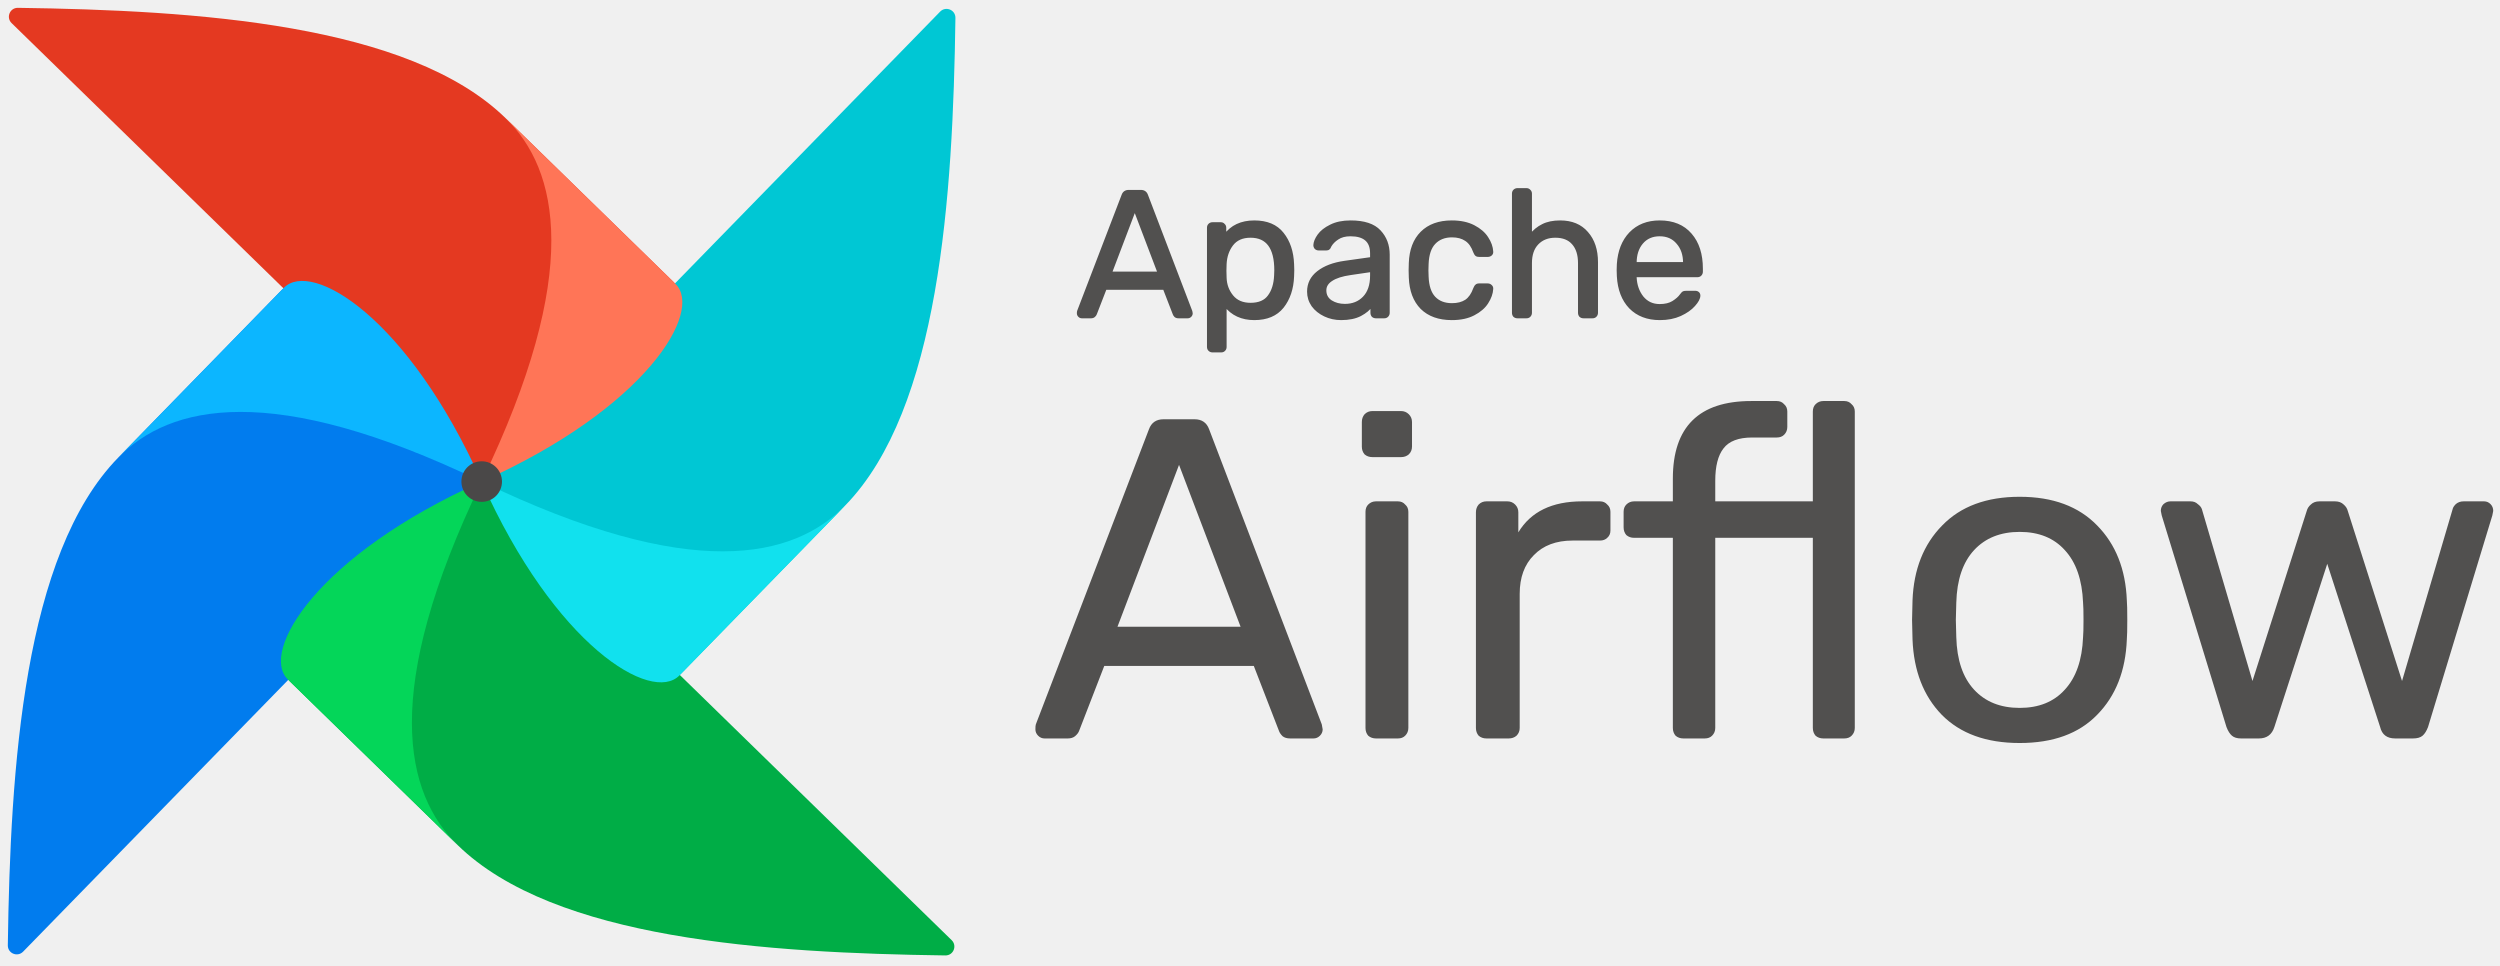
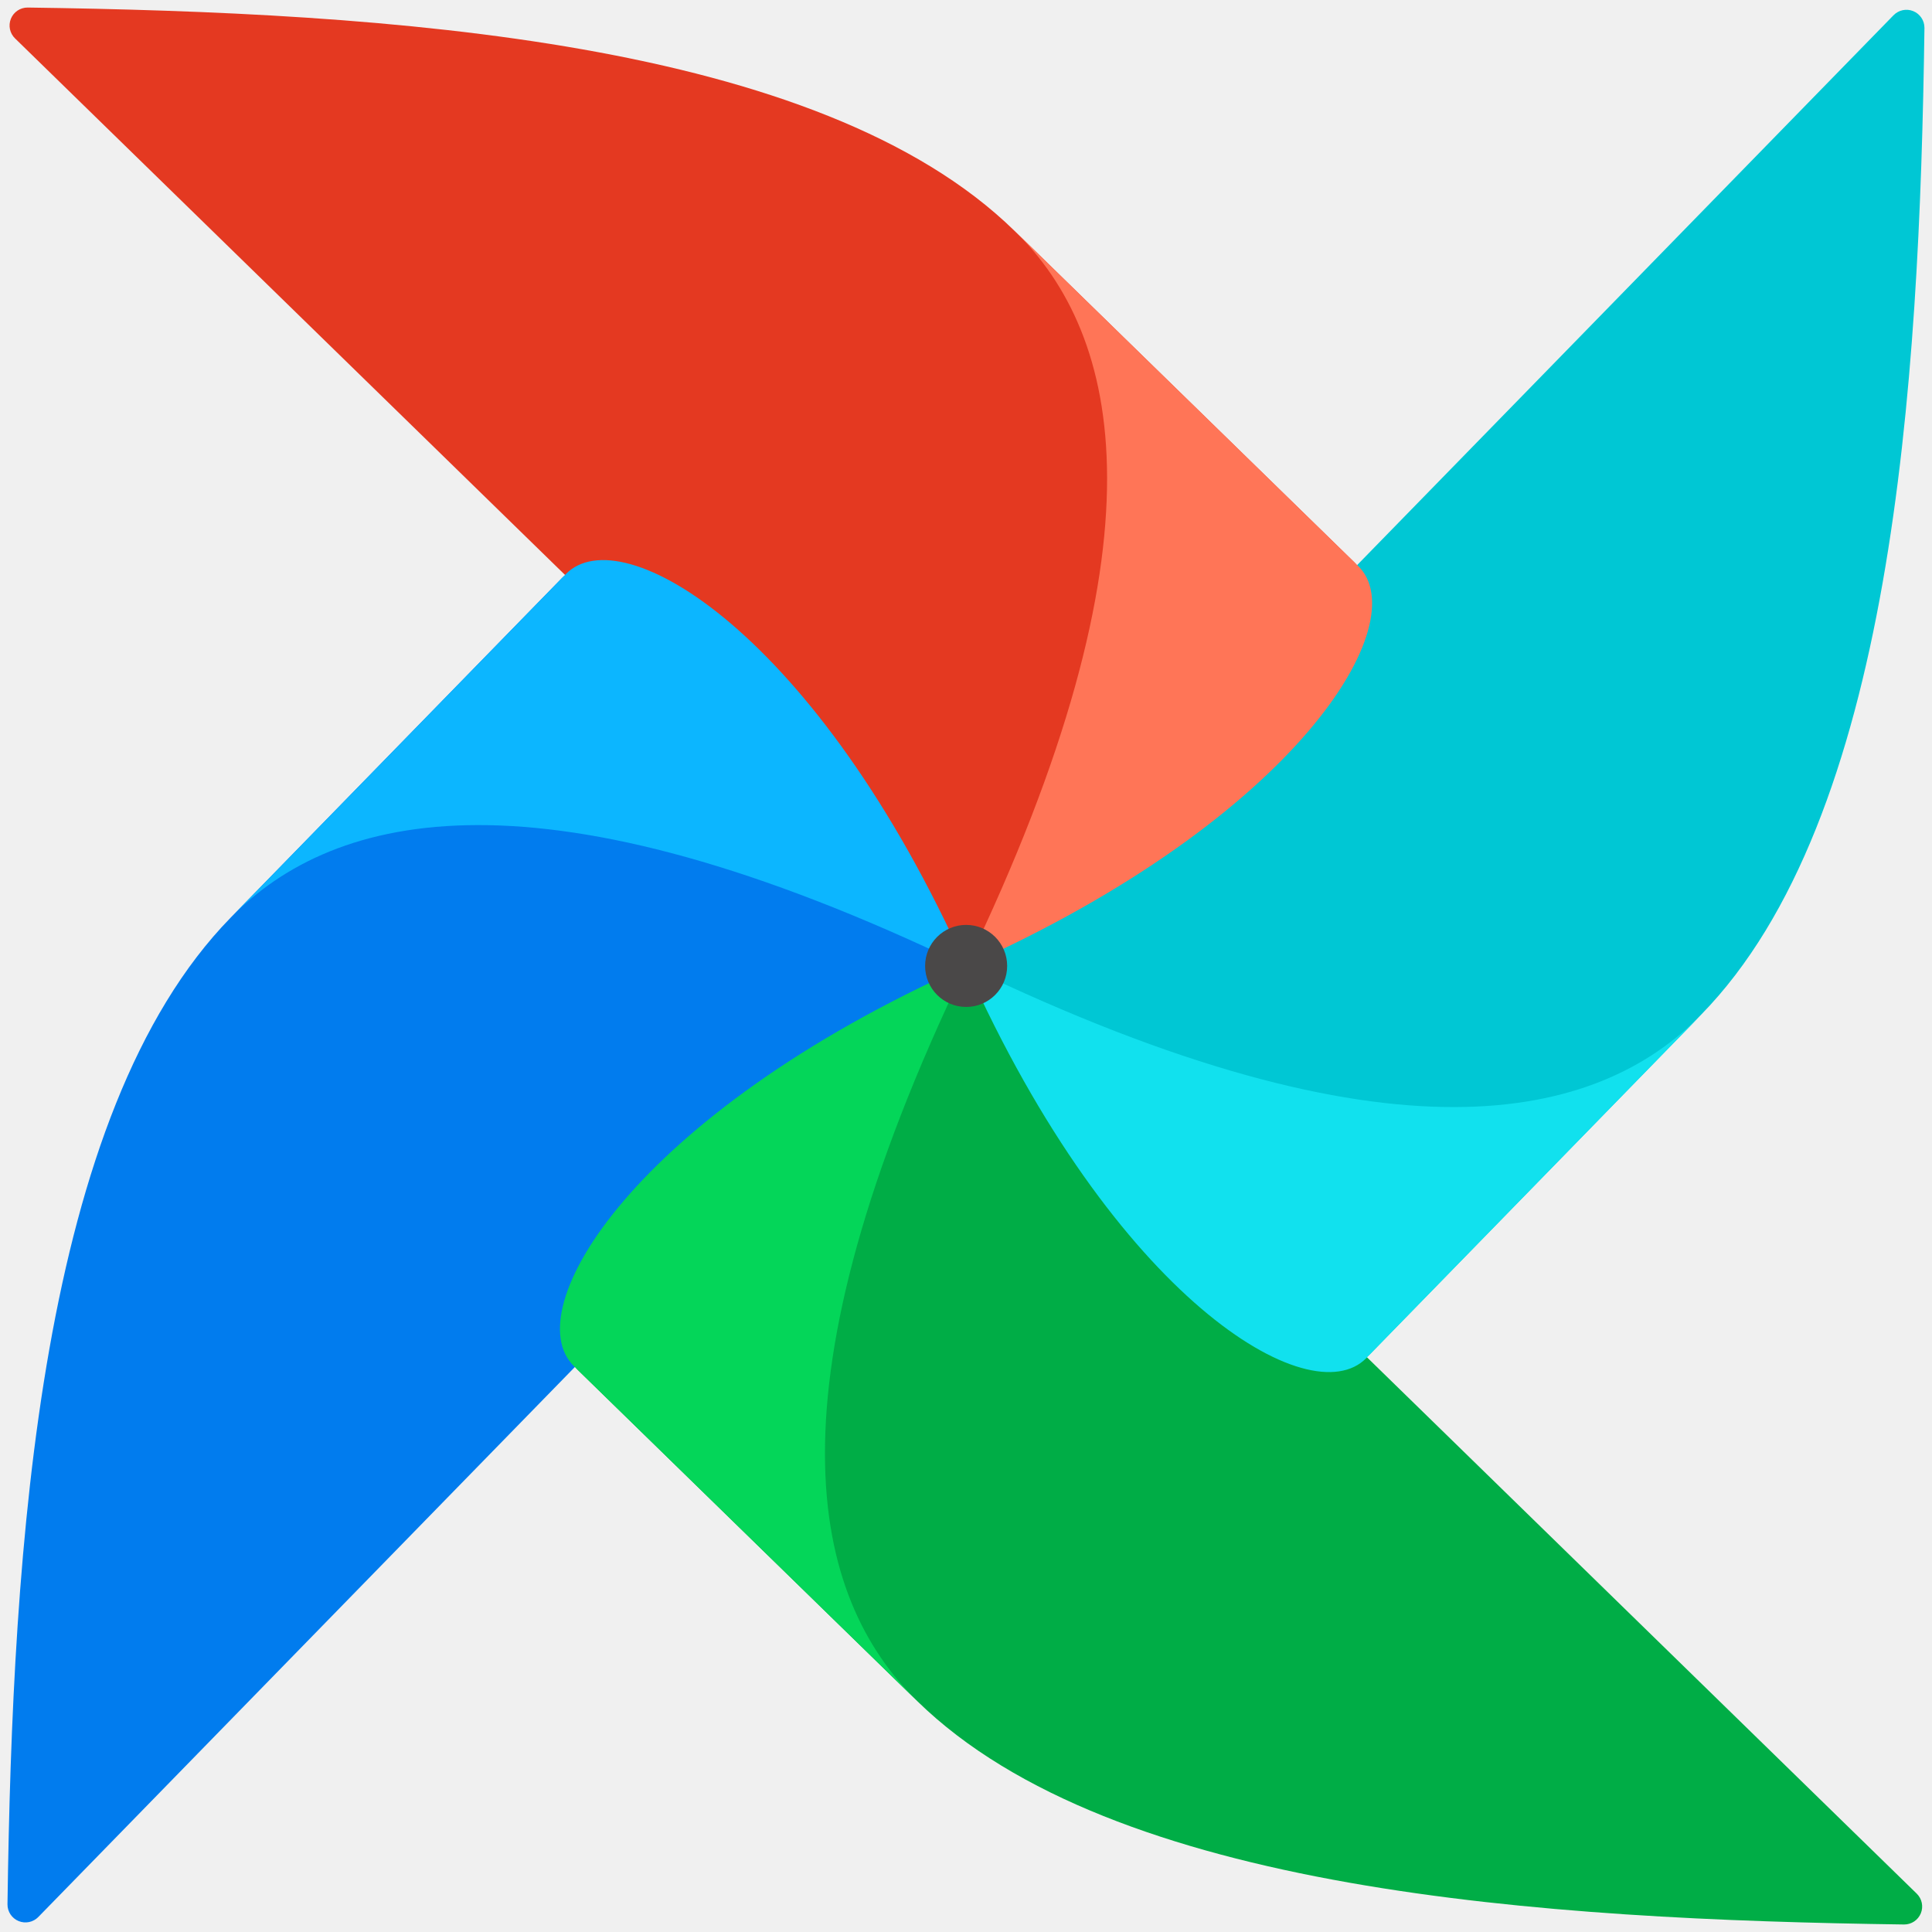
- <svg xmlns="http://www.w3.org/2000/svg" width="453" height="175" viewBox="0 0 453 175" fill="none">
-   <g clip-path="url(#clip0)">
-     <path d="M4.186 172.44L86.396 88.168C86.911 87.641 87.01 86.824 86.58 86.225C81.579 79.244 72.356 78.034 68.938 73.344C58.81 59.452 56.24 51.589 51.889 52.077C51.585 52.111 51.314 52.275 51.1 52.493L21.401 82.937C4.316 100.45 1.866 139.01 1.417 171.298C1.397 172.757 3.167 173.484 4.186 172.44Z" fill="#017CEE" />
-     <path d="M172.44 170.357L88.168 88.147C87.641 87.632 86.824 87.533 86.225 87.962C79.244 92.963 78.034 102.186 73.344 105.605C59.452 115.732 51.589 118.302 52.077 122.654C52.111 122.958 52.275 123.229 52.493 123.442L82.937 153.141C100.45 170.226 139.01 172.676 171.298 173.125C172.757 173.146 173.484 171.376 172.44 170.357Z" fill="#00AD46" />
-     <path fill-rule="evenodd" clip-rule="evenodd" d="M82.936 153.141C73.37 143.809 68.931 125.346 87.272 87.272C57.465 100.593 47.019 118.103 52.158 123.116L82.936 153.141Z" fill="#04D659" />
-     <path d="M170.355 2.105L88.145 86.376C87.63 86.904 87.531 87.72 87.961 88.32C92.962 95.3 102.185 96.51 105.603 101.2C115.731 115.092 118.301 122.955 122.652 122.468C122.956 122.434 123.227 122.27 123.441 122.051L153.139 91.608C170.225 74.094 172.675 35.535 173.124 3.246C173.144 1.787 171.374 1.06 170.355 2.105Z" fill="#00C7D4" />
-     <path fill-rule="evenodd" clip-rule="evenodd" d="M153.14 91.608C143.807 101.174 125.344 105.613 87.27 87.272C100.591 117.079 118.101 127.525 123.114 122.386L153.14 91.608Z" fill="#11E1EE" />
-     <path d="M2.103 4.187L86.374 86.397C86.902 86.912 87.719 87.011 88.318 86.582C95.299 81.581 96.509 72.358 101.198 68.939C115.091 58.812 122.954 56.242 122.466 51.89C122.432 51.586 122.268 51.315 122.05 51.102L91.606 21.403C74.093 4.318 35.533 1.868 3.245 1.419C1.786 1.398 1.059 3.168 2.103 4.187Z" fill="#E43921" />
-     <path fill-rule="evenodd" clip-rule="evenodd" d="M91.606 21.402C101.172 30.735 105.611 49.198 87.27 87.271C117.077 73.951 127.523 56.441 122.384 51.428L91.606 21.402Z" fill="#FF7557" />
-     <path fill-rule="evenodd" clip-rule="evenodd" d="M21.402 82.937C30.735 73.37 49.198 68.932 87.271 87.272C73.951 57.465 56.441 47.02 51.428 52.158L21.402 82.937Z" fill="#0CB6FF" />
-     <circle cx="87.284" cy="87.261" r="3.676" transform="rotate(-0.709386 87.2838 87.2606)" fill="#4A4848" />
-     <path d="M196.029 57.428C195.856 57.428 195.704 57.363 195.574 57.233C195.444 57.102 195.379 56.951 195.379 56.777C195.379 56.604 195.39 56.485 195.411 56.42L203.477 35.378C203.65 34.901 203.997 34.662 204.518 34.662H206.729C207.249 34.662 207.596 34.901 207.77 35.378L215.803 56.42L215.868 56.777C215.868 56.951 215.803 57.102 215.673 57.233C215.543 57.363 215.391 57.428 215.217 57.428H213.559C213.32 57.428 213.136 57.373 213.006 57.265C212.876 57.135 212.789 57.005 212.746 56.875L210.957 52.257H200.29L198.501 56.875C198.458 57.005 198.36 57.135 198.208 57.265C198.078 57.373 197.905 57.428 197.688 57.428H196.029ZM210.014 49.46L205.623 37.915L201.233 49.46H210.014ZM219.703 63.607C219.486 63.607 219.302 63.531 219.15 63.379C219.02 63.249 218.955 63.076 218.955 62.859V41.264C218.955 41.047 219.02 40.874 219.15 40.744C219.302 40.592 219.486 40.516 219.703 40.516H221.199C221.416 40.516 221.589 40.592 221.719 40.744C221.871 40.874 221.947 41.047 221.947 41.264V42.695C223.161 41.026 224.939 40.191 227.28 40.191C229.557 40.191 231.259 40.907 232.386 42.338C233.535 43.769 234.153 45.611 234.24 47.866C234.262 48.105 234.273 48.473 234.273 48.972C234.273 49.471 234.262 49.839 234.24 50.078C234.153 52.311 233.535 54.154 232.386 55.606C231.237 57.038 229.535 57.753 227.28 57.753C225.026 57.753 223.269 56.94 222.012 55.314V62.859C222.012 63.076 221.947 63.249 221.817 63.379C221.687 63.531 221.513 63.607 221.296 63.607H219.703ZM226.597 55.119C228.137 55.119 229.253 54.642 229.947 53.688C230.663 52.734 231.053 51.476 231.118 49.915C231.14 49.698 231.151 49.384 231.151 48.972C231.151 44.874 229.633 42.825 226.597 42.825C225.101 42.825 223.974 43.324 223.215 44.321C222.478 45.297 222.077 46.468 222.012 47.834L221.979 49.07L222.012 50.338C222.055 51.617 222.467 52.734 223.248 53.688C224.028 54.642 225.145 55.119 226.597 55.119ZM243.011 57.753C241.949 57.753 240.963 57.536 240.052 57.102C239.141 56.669 238.415 56.084 237.873 55.346C237.353 54.587 237.092 53.753 237.092 52.842C237.092 51.411 237.678 50.24 238.849 49.33C240.041 48.398 241.645 47.79 243.662 47.508L248.508 46.826V45.882C248.508 43.671 247.239 42.565 244.703 42.565C243.749 42.565 242.968 42.771 242.361 43.183C241.754 43.573 241.299 44.039 240.995 44.582C240.93 44.777 240.843 44.918 240.735 45.004C240.648 45.091 240.518 45.134 240.345 45.134H238.946C238.751 45.134 238.578 45.069 238.426 44.939C238.296 44.788 238.231 44.614 238.231 44.419C238.252 43.899 238.491 43.313 238.946 42.663C239.423 41.991 240.149 41.416 241.125 40.939C242.101 40.44 243.304 40.191 244.735 40.191C247.163 40.191 248.909 40.766 249.971 41.915C251.033 43.042 251.565 44.452 251.565 46.143V56.68C251.565 56.897 251.489 57.081 251.337 57.233C251.207 57.363 251.033 57.428 250.817 57.428H249.321C249.104 57.428 248.92 57.363 248.768 57.233C248.638 57.081 248.573 56.897 248.573 56.68V55.281C248.096 55.975 247.402 56.56 246.491 57.038C245.581 57.514 244.421 57.753 243.011 57.753ZM243.694 55.314C245.104 55.314 246.253 54.858 247.142 53.948C248.052 53.016 248.508 51.682 248.508 49.948V49.037L244.735 49.59C243.196 49.807 242.036 50.175 241.255 50.696C240.475 51.194 240.084 51.834 240.084 52.614C240.084 53.482 240.442 54.154 241.158 54.631C241.873 55.086 242.719 55.314 243.694 55.314ZM263.07 57.753C260.75 57.753 258.928 57.102 257.606 55.802C256.305 54.479 255.611 52.636 255.524 50.273L255.492 48.972L255.524 47.671C255.611 45.308 256.305 43.476 257.606 42.175C258.928 40.852 260.75 40.191 263.07 40.191C264.631 40.191 265.953 40.473 267.037 41.037C268.121 41.6 268.924 42.294 269.444 43.118C269.986 43.942 270.279 44.766 270.322 45.59C270.344 45.807 270.279 45.98 270.127 46.11C269.975 46.24 269.791 46.305 269.574 46.305H268.013C267.796 46.305 267.633 46.262 267.525 46.175C267.417 46.088 267.308 45.915 267.2 45.655C266.831 44.614 266.311 43.877 265.639 43.443C264.967 42.988 264.121 42.76 263.102 42.76C261.758 42.76 260.685 43.183 259.882 44.029C259.102 44.853 258.679 46.121 258.614 47.834L258.582 49.005L258.614 50.11C258.679 51.845 259.102 53.124 259.882 53.948C260.663 54.772 261.736 55.184 263.102 55.184C264.121 55.184 264.967 54.967 265.639 54.533C266.311 54.078 266.831 53.33 267.2 52.289C267.308 52.029 267.417 51.856 267.525 51.769C267.633 51.66 267.796 51.606 268.013 51.606H269.574C269.791 51.606 269.975 51.682 270.127 51.834C270.279 51.964 270.344 52.138 270.322 52.354C270.279 53.157 269.986 53.98 269.444 54.826C268.924 55.65 268.121 56.344 267.037 56.907C265.975 57.471 264.652 57.753 263.07 57.753ZM274.965 57.428C274.748 57.428 274.564 57.363 274.412 57.233C274.282 57.081 274.217 56.897 274.217 56.68V35.085C274.217 34.868 274.282 34.695 274.412 34.565C274.564 34.413 274.748 34.337 274.965 34.337H276.591C276.808 34.337 276.981 34.413 277.111 34.565C277.263 34.695 277.339 34.868 277.339 35.085V42.663C277.968 41.861 278.705 41.254 279.55 40.842C280.396 40.408 281.447 40.191 282.705 40.191C284.786 40.191 286.402 40.863 287.551 42.208C288.722 43.53 289.307 45.297 289.307 47.508V56.68C289.307 56.897 289.231 57.081 289.079 57.233C288.949 57.363 288.776 57.428 288.559 57.428H286.933C286.716 57.428 286.532 57.363 286.38 57.233C286.25 57.081 286.185 56.897 286.185 56.68V47.671C286.185 46.132 285.805 44.939 285.047 44.094C284.309 43.248 283.236 42.825 281.827 42.825C280.461 42.825 279.366 43.259 278.542 44.126C277.74 44.972 277.339 46.154 277.339 47.671V56.68C277.339 56.897 277.263 57.081 277.111 57.233C276.981 57.363 276.808 57.428 276.591 57.428H274.965ZM300.767 57.753C298.534 57.753 296.745 57.07 295.401 55.704C294.078 54.316 293.352 52.43 293.222 50.045L293.189 48.94L293.222 47.866C293.373 45.525 294.111 43.66 295.433 42.273C296.777 40.885 298.544 40.191 300.734 40.191C303.141 40.191 305.006 40.961 306.328 42.5C307.651 44.018 308.312 46.078 308.312 48.679V49.232C308.312 49.449 308.236 49.633 308.084 49.785C307.954 49.915 307.781 49.98 307.564 49.98H296.311V50.273C296.376 51.682 296.799 52.886 297.58 53.883C298.382 54.858 299.433 55.346 300.734 55.346C301.732 55.346 302.545 55.151 303.173 54.761C303.824 54.349 304.301 53.926 304.604 53.493C304.8 53.232 304.94 53.081 305.027 53.037C305.136 52.972 305.32 52.94 305.58 52.94H307.174C307.369 52.94 307.531 52.994 307.661 53.102C307.792 53.211 307.857 53.362 307.857 53.558C307.857 54.035 307.553 54.609 306.946 55.281C306.361 55.953 305.526 56.539 304.442 57.038C303.379 57.514 302.154 57.753 300.767 57.753ZM305.222 47.736V47.639C305.222 46.143 304.81 44.928 303.986 43.996C303.184 43.042 302.1 42.565 300.734 42.565C299.368 42.565 298.284 43.042 297.482 43.996C296.702 44.928 296.311 46.143 296.311 47.639V47.736H305.222Z" fill="#51504F" />
-     <path d="M195.574 57.233L195.397 57.409H195.397L195.574 57.233ZM195.411 56.42L195.178 56.33L195.174 56.34L195.411 56.42ZM203.477 35.378L203.71 35.467L203.712 35.463L203.477 35.378ZM207.77 35.378L207.535 35.463L207.536 35.467L207.77 35.378ZM215.803 56.42L216.049 56.375C216.046 56.36 216.042 56.345 216.036 56.33L215.803 56.42ZM215.868 56.777H216.118C216.118 56.762 216.116 56.747 216.114 56.733L215.868 56.777ZM215.673 57.233L215.849 57.409L215.673 57.233ZM213.006 57.265L212.829 57.442C212.834 57.447 212.84 57.452 212.846 57.457L213.006 57.265ZM212.746 56.875L212.983 56.796L212.979 56.785L212.746 56.875ZM210.957 52.257L211.19 52.166C211.153 52.07 211.06 52.007 210.957 52.007V52.257ZM200.29 52.257V52.007C200.187 52.007 200.094 52.07 200.057 52.166L200.29 52.257ZM198.501 56.875L198.268 56.785L198.264 56.796L198.501 56.875ZM198.208 57.265L198.368 57.457L198.371 57.455L198.208 57.265ZM210.014 49.46V49.71C210.096 49.71 210.173 49.669 210.22 49.602C210.266 49.534 210.277 49.448 210.248 49.371L210.014 49.46ZM205.623 37.915L205.857 37.826C205.82 37.729 205.727 37.665 205.623 37.665C205.52 37.665 205.427 37.729 205.39 37.826L205.623 37.915ZM201.233 49.46L200.999 49.371C200.97 49.448 200.98 49.534 201.027 49.602C201.074 49.669 201.151 49.71 201.233 49.71V49.46ZM196.029 57.178C195.927 57.178 195.837 57.142 195.751 57.056L195.397 57.409C195.571 57.583 195.785 57.678 196.029 57.678V57.178ZM195.751 57.056C195.665 56.969 195.629 56.88 195.629 56.777H195.129C195.129 57.021 195.223 57.236 195.397 57.409L195.751 57.056ZM195.629 56.777C195.629 56.602 195.641 56.521 195.649 56.499L195.174 56.34C195.138 56.449 195.129 56.606 195.129 56.777H195.629ZM195.645 56.509L203.71 35.467L203.243 35.288L195.178 56.33L195.645 56.509ZM203.712 35.463C203.785 35.264 203.886 35.131 204.009 35.047C204.132 34.963 204.296 34.912 204.518 34.912V34.412C204.219 34.412 203.95 34.481 203.726 34.635C203.501 34.79 203.343 35.015 203.242 35.292L203.712 35.463ZM204.518 34.912H206.729V34.412H204.518V34.912ZM206.729 34.912C206.951 34.912 207.115 34.963 207.238 35.047C207.36 35.131 207.462 35.264 207.535 35.463L208.005 35.292C207.904 35.015 207.746 34.79 207.521 34.635C207.297 34.481 207.028 34.412 206.729 34.412V34.912ZM207.536 35.467L215.569 56.509L216.036 56.33L208.003 35.289L207.536 35.467ZM215.557 56.464L215.622 56.822L216.114 56.733L216.049 56.375L215.557 56.464ZM215.618 56.777C215.618 56.88 215.582 56.969 215.496 57.056L215.849 57.409C216.023 57.236 216.118 57.021 216.118 56.777H215.618ZM215.496 57.056C215.41 57.142 215.32 57.178 215.217 57.178V57.678C215.461 57.678 215.676 57.583 215.849 57.409L215.496 57.056ZM215.217 57.178H213.559V57.678H215.217V57.178ZM213.559 57.178C213.355 57.178 213.236 57.131 213.166 57.073L212.846 57.457C213.036 57.616 213.285 57.678 213.559 57.678V57.178ZM213.183 57.088C213.071 56.977 213.01 56.879 212.983 56.796L212.509 56.954C212.568 57.131 212.68 57.293 212.829 57.442L213.183 57.088ZM212.979 56.785L211.19 52.166L210.724 52.347L212.513 56.965L212.979 56.785ZM210.957 52.007H200.29V52.507H210.957V52.007ZM200.057 52.166L198.268 56.785L198.734 56.965L200.523 52.347L200.057 52.166ZM198.264 56.796C198.24 56.868 198.178 56.962 198.046 57.075L198.371 57.455C198.542 57.308 198.675 57.142 198.738 56.954L198.264 56.796ZM198.048 57.073C197.975 57.135 197.863 57.178 197.688 57.178V57.678C197.947 57.678 198.182 57.612 198.368 57.457L198.048 57.073ZM197.688 57.178H196.029V57.678H197.688V57.178ZM210.248 49.371L205.857 37.826L205.39 38.003L209.78 49.549L210.248 49.371ZM205.39 37.826L200.999 49.371L201.467 49.549L205.857 38.003L205.39 37.826ZM201.233 49.71H210.014V49.21H201.233V49.71ZM219.15 63.379L218.973 63.556L219.15 63.379ZM219.15 40.744L219.327 40.921L219.15 40.744ZM221.719 40.744L221.529 40.907C221.538 40.916 221.547 40.925 221.556 40.934L221.719 40.744ZM221.947 42.695H221.697C221.697 42.804 221.767 42.9 221.87 42.933C221.973 42.967 222.085 42.93 222.149 42.842L221.947 42.695ZM232.386 42.338L232.19 42.492L232.191 42.494L232.386 42.338ZM234.24 47.866L233.99 47.876L233.991 47.889L234.24 47.866ZM234.24 50.078L233.991 50.055L233.99 50.068L234.24 50.078ZM232.386 55.606L232.581 55.763L232.582 55.762L232.386 55.606ZM222.012 55.314L222.21 55.161C222.144 55.076 222.032 55.043 221.931 55.077C221.83 55.112 221.762 55.207 221.762 55.314H222.012ZM221.817 63.379L221.64 63.203C221.635 63.207 221.631 63.212 221.627 63.217L221.817 63.379ZM229.947 53.688L229.747 53.538L229.745 53.541L229.947 53.688ZM231.118 49.915L230.869 49.89C230.869 49.895 230.868 49.9 230.868 49.905L231.118 49.915ZM223.215 44.321L223.016 44.17L223.016 44.171L223.215 44.321ZM222.012 47.834L221.762 47.822L221.762 47.827L222.012 47.834ZM221.979 49.07L221.729 49.063L221.729 49.076L221.979 49.07ZM222.012 50.338L221.762 50.344L221.762 50.346L222.012 50.338ZM223.248 53.688L223.441 53.529L223.248 53.688ZM219.703 63.357C219.552 63.357 219.431 63.307 219.327 63.203L218.973 63.556C219.172 63.755 219.42 63.857 219.703 63.857V63.357ZM219.327 63.203C219.252 63.128 219.205 63.022 219.205 62.859H218.705C218.705 63.129 218.788 63.371 218.973 63.556L219.327 63.203ZM219.205 62.859V41.264H218.705V62.859H219.205ZM219.205 41.264C219.205 41.101 219.252 40.996 219.327 40.921L218.973 40.567C218.788 40.752 218.705 40.994 218.705 41.264H219.205ZM219.327 40.921C219.431 40.816 219.552 40.766 219.703 40.766V40.266C219.42 40.266 219.172 40.368 218.973 40.567L219.327 40.921ZM219.703 40.766H221.199V40.266H219.703V40.766ZM221.199 40.766C221.35 40.766 221.451 40.815 221.529 40.907L221.909 40.581C221.727 40.369 221.482 40.266 221.199 40.266V40.766ZM221.556 40.934C221.648 41.012 221.697 41.114 221.697 41.264H222.197C222.197 40.981 222.094 40.736 221.882 40.554L221.556 40.934ZM221.697 41.264V42.695H222.197V41.264H221.697ZM222.149 42.842C223.309 41.247 225.006 40.441 227.28 40.441V39.941C224.871 39.941 223.013 40.805 221.745 42.548L222.149 42.842ZM227.28 40.441C229.501 40.441 231.122 41.136 232.19 42.492L232.583 42.183C231.396 40.677 229.613 39.941 227.28 39.941V40.441ZM232.191 42.494C233.3 43.874 233.905 45.662 233.99 47.876L234.49 47.857C234.402 45.561 233.771 43.663 232.581 42.181L232.191 42.494ZM233.991 47.889C234.012 48.115 234.023 48.475 234.023 48.972H234.523C234.523 48.472 234.512 48.094 234.489 47.844L233.991 47.889ZM234.023 48.972C234.023 49.469 234.012 49.828 233.991 50.055L234.489 50.1C234.512 49.85 234.523 49.472 234.523 48.972H234.023ZM233.99 50.068C233.905 52.26 233.3 54.048 232.19 55.451L232.582 55.762C233.771 54.259 234.402 52.362 234.49 50.087L233.99 50.068ZM232.191 55.45C231.101 56.808 229.479 57.503 227.28 57.503V58.003C229.592 58.003 231.374 57.267 232.581 55.763L232.191 55.45ZM227.28 57.503C225.094 57.503 223.415 56.719 222.21 55.161L221.814 55.467C223.124 57.161 224.957 58.003 227.28 58.003V57.503ZM221.762 55.314V62.859H222.262V55.314H221.762ZM221.762 62.859C221.762 63.022 221.715 63.128 221.64 63.203L221.994 63.556C222.179 63.371 222.262 63.129 222.262 62.859H221.762ZM221.627 63.217C221.549 63.308 221.447 63.357 221.296 63.357V63.857C221.579 63.857 221.825 63.754 222.007 63.542L221.627 63.217ZM221.296 63.357H219.703V63.857H221.296V63.357ZM226.597 55.369C228.19 55.369 229.395 54.872 230.149 53.835L229.745 53.541C229.112 54.411 228.084 54.869 226.597 54.869V55.369ZM230.147 53.838C230.901 52.833 231.301 51.522 231.368 49.926L230.868 49.905C230.805 51.431 230.424 52.635 229.747 53.538L230.147 53.838ZM231.367 49.94C231.39 49.711 231.401 49.386 231.401 48.972H230.901C230.901 49.382 230.89 49.686 230.869 49.89L231.367 49.94ZM231.401 48.972C231.401 46.9 231.018 45.3 230.213 44.213C229.398 43.113 228.177 42.575 226.597 42.575V43.075C228.053 43.075 229.109 43.563 229.811 44.511C230.524 45.473 230.901 46.947 230.901 48.972H231.401ZM226.597 42.575C225.04 42.575 223.832 43.098 223.016 44.17L223.414 44.473C224.116 43.55 225.163 43.075 226.597 43.075V42.575ZM223.016 44.171C222.245 45.191 221.829 46.412 221.762 47.822L222.262 47.846C222.325 46.524 222.711 45.403 223.415 44.472L223.016 44.171ZM221.762 47.827L221.729 49.063L222.229 49.076L222.262 47.84L221.762 47.827ZM221.729 49.076L221.762 50.344L222.262 50.331L222.229 49.063L221.729 49.076ZM221.762 50.346C221.807 51.678 222.238 52.848 223.054 53.846L223.441 53.529C222.697 52.62 222.303 51.556 222.262 50.33L221.762 50.346ZM223.054 53.846C223.891 54.869 225.085 55.369 226.597 55.369V54.869C225.205 54.869 224.166 54.415 223.441 53.529L223.054 53.846ZM240.052 57.102L240.159 56.877L240.052 57.102ZM237.873 55.346L237.667 55.488L237.672 55.494L237.873 55.346ZM238.849 49.33L239.002 49.527L239.003 49.527L238.849 49.33ZM243.662 47.508L243.696 47.756L243.697 47.756L243.662 47.508ZM248.508 46.826L248.543 47.073C248.666 47.056 248.758 46.95 248.758 46.826H248.508ZM242.361 43.183L242.496 43.394L242.501 43.39L242.361 43.183ZM240.995 44.582L240.777 44.459C240.769 44.473 240.763 44.488 240.758 44.502L240.995 44.582ZM240.735 45.004L240.579 44.809C240.571 44.815 240.565 44.821 240.558 44.828L240.735 45.004ZM238.426 44.939L238.236 45.102C238.244 45.112 238.253 45.121 238.263 45.129L238.426 44.939ZM238.231 44.419L237.981 44.408V44.419H238.231ZM238.946 42.663L238.742 42.518L238.741 42.519L238.946 42.663ZM241.125 40.939L241.235 41.164L241.239 41.162L241.125 40.939ZM249.971 41.915L249.788 42.084L249.789 42.086L249.971 41.915ZM251.337 57.233L251.514 57.409L251.337 57.233ZM248.768 57.233L248.578 57.395C248.586 57.405 248.595 57.414 248.605 57.422L248.768 57.233ZM248.573 55.281H248.823C248.823 55.172 248.751 55.075 248.647 55.042C248.542 55.01 248.429 55.049 248.367 55.14L248.573 55.281ZM246.491 57.038L246.375 56.816L246.491 57.038ZM247.142 53.948L246.963 53.773L246.963 53.773L247.142 53.948ZM248.508 49.037H248.758C248.758 48.964 248.726 48.895 248.671 48.848C248.616 48.8 248.543 48.779 248.471 48.79L248.508 49.037ZM244.735 49.59L244.77 49.837L244.771 49.837L244.735 49.59ZM241.255 50.696L241.39 50.906L241.394 50.904L241.255 50.696ZM241.158 54.631L241.019 54.839L241.023 54.842L241.158 54.631ZM243.011 57.503C241.984 57.503 241.035 57.294 240.159 56.877L239.944 57.328C240.89 57.779 241.914 58.003 243.011 58.003V57.503ZM240.159 56.877C239.282 56.459 238.59 55.899 238.074 55.198L237.672 55.494C238.24 56.268 239 56.879 239.944 57.328L240.159 56.877ZM238.079 55.205C237.587 54.487 237.342 53.702 237.342 52.842H236.842C236.842 53.804 237.118 54.688 237.667 55.488L238.079 55.205ZM237.342 52.842C237.342 51.492 237.89 50.392 239.002 49.527L238.695 49.132C237.466 50.088 236.842 51.331 236.842 52.842H237.342ZM239.003 49.527C240.15 48.629 241.709 48.034 243.696 47.756L243.627 47.261C241.582 47.547 239.932 48.166 238.695 49.133L239.003 49.527ZM243.697 47.756L248.543 47.073L248.473 46.578L243.627 47.261L243.697 47.756ZM248.758 46.826V45.882H248.258V46.826H248.758ZM248.758 45.882C248.758 44.729 248.425 43.82 247.721 43.206C247.023 42.598 246.002 42.315 244.703 42.315V42.815C245.94 42.815 246.822 43.086 247.392 43.583C247.956 44.075 248.258 44.825 248.258 45.882H248.758ZM244.703 42.315C243.713 42.315 242.88 42.529 242.221 42.976L242.501 43.39C243.056 43.014 243.784 42.815 244.703 42.815V42.315ZM242.226 42.973C241.59 43.382 241.103 43.876 240.777 44.459L241.213 44.704C241.494 44.203 241.918 43.765 242.496 43.393L242.226 42.973ZM240.758 44.502C240.701 44.673 240.635 44.764 240.579 44.809L240.891 45.2C241.051 45.072 241.159 44.881 241.232 44.661L240.758 44.502ZM240.558 44.828C240.535 44.851 240.48 44.884 240.345 44.884V45.384C240.557 45.384 240.762 45.331 240.912 45.181L240.558 44.828ZM240.345 44.884H238.946V45.384H240.345V44.884ZM238.946 44.884C238.812 44.884 238.696 44.842 238.589 44.749L238.263 45.129C238.459 45.297 238.69 45.384 238.946 45.384V44.884ZM238.616 44.777C238.523 44.669 238.481 44.553 238.481 44.419H237.981C237.981 44.675 238.068 44.906 238.236 45.102L238.616 44.777ZM238.48 44.429C238.499 43.976 238.71 43.437 239.151 42.806L238.741 42.519C238.272 43.19 238.005 43.822 237.981 44.408L238.48 44.429ZM239.15 42.807C239.596 42.178 240.285 41.628 241.235 41.164L241.015 40.715C240.014 41.204 239.25 41.803 238.742 42.518L239.15 42.807ZM241.239 41.162C242.17 40.686 243.332 40.441 244.735 40.441V39.941C243.276 39.941 242.031 40.195 241.011 40.717L241.239 41.162ZM244.735 40.441C247.132 40.441 248.793 41.009 249.788 42.084L250.155 41.745C249.024 40.522 247.195 39.941 244.735 39.941V40.441ZM249.789 42.086C250.804 43.163 251.315 44.509 251.315 46.143H251.815C251.815 44.394 251.263 42.922 250.153 41.743L249.789 42.086ZM251.315 46.143V56.68H251.815V46.143H251.315ZM251.315 56.68C251.315 56.831 251.265 56.952 251.16 57.056L251.514 57.409C251.713 57.21 251.815 56.962 251.815 56.68H251.315ZM251.16 57.056C251.085 57.131 250.98 57.178 250.817 57.178V57.678C251.087 57.678 251.329 57.595 251.514 57.409L251.16 57.056ZM250.817 57.178H249.321V57.678H250.817V57.178ZM249.321 57.178C249.158 57.178 249.033 57.131 248.93 57.043L248.605 57.422C248.806 57.595 249.05 57.678 249.321 57.678V57.178ZM248.958 57.07C248.87 56.967 248.823 56.842 248.823 56.68H248.323C248.323 56.951 248.406 57.194 248.578 57.395L248.958 57.07ZM248.823 56.68V55.281H248.323V56.68H248.823ZM248.367 55.14C247.917 55.793 247.258 56.354 246.375 56.816L246.607 57.259C247.546 56.767 248.274 56.157 248.779 55.423L248.367 55.14ZM246.375 56.816C245.511 57.269 244.395 57.503 243.011 57.503V58.003C244.447 58.003 245.65 57.76 246.607 57.259L246.375 56.816ZM243.694 55.564C245.163 55.564 246.379 55.087 247.321 54.123L246.963 53.773C246.126 54.63 245.044 55.064 243.694 55.064V55.564ZM247.321 54.123C248.29 53.13 248.758 51.725 248.758 49.948H248.258C248.258 51.639 247.814 52.901 246.963 53.773L247.321 54.123ZM248.758 49.948V49.037H248.258V49.948H248.758ZM248.471 48.79L244.699 49.343L244.771 49.837L248.544 49.284L248.471 48.79ZM244.7 49.342C243.145 49.561 241.942 49.937 241.117 50.488L241.394 50.904C242.129 50.413 243.246 50.052 244.77 49.837L244.7 49.342ZM241.121 50.485C240.284 51.02 239.834 51.732 239.834 52.614H240.334C240.334 51.936 240.666 51.369 241.39 50.906L241.121 50.485ZM239.834 52.614C239.834 53.565 240.233 54.315 241.019 54.839L241.296 54.423C240.651 53.993 240.334 53.399 240.334 52.614H239.834ZM241.023 54.842C241.785 55.326 242.678 55.564 243.694 55.564V55.064C242.759 55.064 241.961 54.846 241.292 54.42L241.023 54.842ZM257.606 55.802L257.428 55.977L257.431 55.98L257.606 55.802ZM255.524 50.273L255.275 50.279L255.275 50.282L255.524 50.273ZM255.492 48.972L255.242 48.966L255.242 48.978L255.492 48.972ZM255.524 47.671L255.275 47.662L255.275 47.665L255.524 47.671ZM257.606 42.175L257.783 42.352L257.606 42.175ZM267.037 41.037L266.922 41.258L267.037 41.037ZM269.444 43.118L269.232 43.252L269.235 43.255L269.444 43.118ZM270.322 45.59L270.072 45.603L270.073 45.615L270.322 45.59ZM270.127 46.11L270.29 46.3L270.127 46.11ZM267.525 46.175L267.681 45.98L267.525 46.175ZM267.2 45.655L266.964 45.738L266.969 45.751L267.2 45.655ZM265.639 43.443L265.499 43.65L265.503 43.653L265.639 43.443ZM259.882 44.029L259.701 43.857L259.701 43.857L259.882 44.029ZM258.614 47.834L258.364 47.824L258.364 47.827L258.614 47.834ZM258.582 49.005L258.332 48.998C258.332 49.002 258.332 49.007 258.332 49.012L258.582 49.005ZM258.614 50.11L258.364 50.118L258.364 50.12L258.614 50.11ZM259.882 53.948L259.701 54.12L259.882 53.948ZM265.639 54.533L265.774 54.743L265.779 54.74L265.639 54.533ZM267.2 52.289L266.969 52.193L266.964 52.206L267.2 52.289ZM267.525 51.769L267.681 51.964C267.688 51.958 267.695 51.952 267.702 51.946L267.525 51.769ZM270.127 51.834L269.95 52.011C269.955 52.015 269.959 52.02 269.964 52.024L270.127 51.834ZM270.322 52.354L270.073 52.329L270.072 52.341L270.322 52.354ZM269.444 54.826L269.233 54.691L269.232 54.693L269.444 54.826ZM267.037 56.907L266.922 56.686L266.92 56.687L267.037 56.907ZM263.07 57.503C260.798 57.503 259.046 56.867 257.781 55.623L257.431 55.98C258.811 57.338 260.701 58.003 263.07 58.003V57.503ZM257.784 55.626C256.538 54.359 255.859 52.582 255.774 50.264L255.275 50.282C255.363 52.69 256.072 54.599 257.428 55.977L257.784 55.626ZM255.774 50.267L255.742 48.966L255.242 48.978L255.275 50.279L255.774 50.267ZM255.742 48.978L255.774 47.677L255.275 47.665L255.242 48.966L255.742 48.978ZM255.774 47.68C255.859 45.361 256.538 43.596 257.783 42.352L257.429 41.998C256.072 43.355 255.363 45.254 255.275 47.662L255.774 47.68ZM257.783 42.352C259.048 41.087 260.799 40.441 263.07 40.441V39.941C260.7 39.941 258.809 40.618 257.429 41.998L257.783 42.352ZM263.07 40.441C264.601 40.441 265.882 40.718 266.922 41.258L267.153 40.815C266.024 40.228 264.66 39.941 263.07 39.941V40.441ZM266.922 41.258C267.977 41.807 268.741 42.474 269.232 43.252L269.655 42.985C269.106 42.115 268.266 41.394 267.153 40.815L266.922 41.258ZM269.235 43.255C269.757 44.05 270.032 44.831 270.072 45.603L270.572 45.577C270.526 44.7 270.214 43.834 269.653 42.981L269.235 43.255ZM270.073 45.615C270.088 45.759 270.048 45.849 269.964 45.92L270.29 46.3C270.51 46.111 270.6 45.854 270.571 45.565L270.073 45.615ZM269.964 45.92C269.862 46.008 269.737 46.055 269.574 46.055V46.555C269.845 46.555 270.088 46.472 270.29 46.3L269.964 45.92ZM269.574 46.055H268.013V46.555H269.574V46.055ZM268.013 46.055C267.823 46.055 267.726 46.016 267.681 45.98L267.369 46.37C267.54 46.508 267.769 46.555 268.013 46.555V46.055ZM267.681 45.98C267.625 45.935 267.536 45.812 267.431 45.559L266.969 45.751C267.08 46.018 267.208 46.242 267.369 46.37L267.681 45.98ZM267.436 45.571C267.055 44.498 266.508 43.706 265.774 43.233L265.503 43.653C266.114 44.047 266.607 44.73 266.964 45.738L267.436 45.571ZM265.779 43.236C265.056 42.747 264.158 42.51 263.102 42.51V43.01C264.084 43.01 264.877 43.229 265.499 43.65L265.779 43.236ZM263.102 42.51C261.701 42.51 260.558 42.953 259.701 43.857L260.064 44.201C260.811 43.413 261.815 43.01 263.102 43.01V42.51ZM259.701 43.857C258.862 44.742 258.43 46.081 258.364 47.824L258.864 47.843C258.928 46.161 259.342 44.963 260.064 44.201L259.701 43.857ZM258.364 47.827L258.332 48.998L258.831 49.011L258.864 47.841L258.364 47.827ZM258.332 49.012L258.364 50.118L258.864 50.103L258.831 48.997L258.332 49.012ZM258.364 50.12C258.43 51.884 258.861 53.234 259.701 54.12L260.064 53.776C259.342 53.014 258.928 51.806 258.864 50.101L258.364 50.12ZM259.701 54.12C260.538 55.004 261.683 55.434 263.102 55.434V54.934C261.79 54.934 260.788 54.54 260.064 53.776L259.701 54.12ZM263.102 55.434C264.156 55.434 265.052 55.209 265.774 54.743L265.503 54.323C264.881 54.724 264.086 54.934 263.102 54.934V55.434ZM265.779 54.74C266.509 54.246 267.055 53.446 267.436 52.373L266.964 52.206C266.607 53.214 266.113 53.91 265.499 54.326L265.779 54.74ZM267.431 52.385C267.536 52.132 267.625 52.009 267.681 51.964L267.369 51.574C267.208 51.702 267.08 51.926 266.969 52.193L267.431 52.385ZM267.702 51.946C267.747 51.901 267.835 51.856 268.013 51.856V51.356C267.758 51.356 267.52 51.42 267.348 51.592L267.702 51.946ZM268.013 51.856H269.574V51.356H268.013V51.856ZM269.574 51.856C269.725 51.856 269.846 51.906 269.95 52.011L270.304 51.657C270.104 51.458 269.856 51.356 269.574 51.356V51.856ZM269.964 52.024C270.048 52.095 270.088 52.185 270.073 52.329L270.571 52.379C270.6 52.09 270.51 51.833 270.29 51.644L269.964 52.024ZM270.072 52.341C270.032 53.09 269.758 53.873 269.233 54.691L269.654 54.961C270.214 54.088 270.525 53.223 270.572 52.368L270.072 52.341ZM269.232 54.693C268.741 55.471 267.977 56.137 266.922 56.686L267.153 57.129C268.266 56.55 269.106 55.829 269.655 54.959L269.232 54.693ZM266.92 56.687C265.903 57.226 264.624 57.503 263.07 57.503V58.003C264.681 58.003 266.046 57.716 267.154 57.128L266.92 56.687ZM274.412 57.233L274.222 57.395C274.23 57.405 274.239 57.414 274.249 57.422L274.412 57.233ZM274.412 34.565L274.589 34.742L274.589 34.742L274.412 34.565ZM277.111 34.565L276.921 34.727C276.93 34.737 276.939 34.746 276.948 34.755L277.111 34.565ZM277.339 42.663H277.089C277.089 42.769 277.156 42.864 277.257 42.899C277.358 42.934 277.47 42.901 277.536 42.817L277.339 42.663ZM279.55 40.842L279.66 41.066L279.664 41.064L279.55 40.842ZM287.551 42.208L287.361 42.37L287.364 42.373L287.551 42.208ZM289.079 57.233L288.902 57.056H288.902L289.079 57.233ZM286.38 57.233L286.19 57.395C286.198 57.405 286.208 57.414 286.217 57.422L286.38 57.233ZM285.047 44.094L284.858 44.258L284.86 44.261L285.047 44.094ZM278.542 44.126L278.361 43.954L278.361 43.954L278.542 44.126ZM277.111 57.233L276.934 57.056L277.111 57.233ZM274.965 57.178C274.802 57.178 274.677 57.131 274.575 57.043L274.249 57.422C274.45 57.595 274.694 57.678 274.965 57.678V57.178ZM274.602 57.07C274.514 56.967 274.467 56.842 274.467 56.68H273.967C273.967 56.951 274.05 57.194 274.222 57.395L274.602 57.07ZM274.467 56.68V35.085H273.967V56.68H274.467ZM274.467 35.085C274.467 34.922 274.514 34.816 274.589 34.742L274.235 34.388C274.05 34.573 273.967 34.815 273.967 35.085H274.467ZM274.589 34.742C274.693 34.637 274.813 34.587 274.965 34.587V34.087C274.682 34.087 274.434 34.189 274.235 34.388L274.589 34.742ZM274.965 34.587H276.591V34.087H274.965V34.587ZM276.591 34.587C276.742 34.587 276.843 34.636 276.921 34.727L277.301 34.402C277.119 34.19 276.874 34.087 276.591 34.087V34.587ZM276.948 34.755C277.04 34.833 277.089 34.934 277.089 35.085H277.589C277.589 34.802 277.486 34.557 277.274 34.375L276.948 34.755ZM277.089 35.085V42.663H277.589V35.085H277.089ZM277.536 42.817C278.143 42.042 278.851 41.46 279.66 41.066L279.441 40.617C278.558 41.047 277.792 41.679 277.142 42.509L277.536 42.817ZM279.664 41.064C280.465 40.653 281.475 40.441 282.705 40.441V39.941C281.42 39.941 280.327 40.163 279.436 40.619L279.664 41.064ZM282.705 40.441C284.728 40.441 286.268 41.091 287.361 42.37L287.741 42.045C286.536 40.635 284.845 39.941 282.705 39.941V40.441ZM287.364 42.373C288.484 43.639 289.057 45.342 289.057 47.508H289.557C289.557 45.252 288.959 43.421 287.738 42.042L287.364 42.373ZM289.057 47.508V56.68H289.557V47.508H289.057ZM289.057 56.68C289.057 56.831 289.007 56.952 288.902 57.056L289.256 57.409C289.455 57.21 289.557 56.962 289.557 56.68H289.057ZM288.902 57.056C288.828 57.131 288.722 57.178 288.559 57.178V57.678C288.829 57.678 289.071 57.595 289.256 57.409L288.902 57.056ZM288.559 57.178H286.933V57.678H288.559V57.178ZM286.933 57.178C286.77 57.178 286.645 57.131 286.543 57.043L286.217 57.422C286.418 57.595 286.662 57.678 286.933 57.678V57.178ZM286.57 57.07C286.482 56.967 286.435 56.842 286.435 56.68H285.935C285.935 56.951 286.018 57.194 286.19 57.395L286.57 57.07ZM286.435 56.68V47.671H285.935V56.68H286.435ZM286.435 47.671C286.435 46.092 286.045 44.832 285.233 43.927L284.86 44.261C285.565 45.046 285.935 46.171 285.935 47.671H286.435ZM285.235 43.929C284.439 43.016 283.288 42.575 281.827 42.575V43.075C283.184 43.075 284.18 43.48 284.858 44.258L285.235 43.929ZM281.827 42.575C280.403 42.575 279.239 43.03 278.361 43.954L278.723 44.298C279.493 43.488 280.519 43.075 281.827 43.075V42.575ZM278.361 43.954C277.502 44.859 277.089 46.109 277.089 47.671H277.589C277.589 46.197 277.977 45.085 278.724 44.298L278.361 43.954ZM277.089 47.671V56.68H277.589V47.671H277.089ZM277.089 56.68C277.089 56.831 277.039 56.952 276.934 57.056L277.288 57.409C277.487 57.21 277.589 56.962 277.589 56.68H277.089ZM276.934 57.056C276.859 57.131 276.754 57.178 276.591 57.178V57.678C276.861 57.678 277.103 57.595 277.288 57.409L276.934 57.056ZM276.591 57.178H274.965V57.678H276.591V57.178ZM295.401 55.704L295.22 55.877L295.223 55.879L295.401 55.704ZM293.222 50.045L292.972 50.053L292.972 50.059L293.222 50.045ZM293.189 48.94L292.939 48.932C292.939 48.937 292.939 48.942 292.939 48.947L293.189 48.94ZM293.222 47.866L292.972 47.85L292.972 47.859L293.222 47.866ZM295.433 42.273L295.254 42.099L295.252 42.1L295.433 42.273ZM306.328 42.5L306.138 42.663L306.14 42.664L306.328 42.5ZM308.084 49.785L308.261 49.962V49.962L308.084 49.785ZM296.311 49.98V49.73C296.173 49.73 296.061 49.842 296.061 49.98H296.311ZM296.311 50.273H296.061L296.062 50.284L296.311 50.273ZM297.58 53.883L297.383 54.037L297.387 54.042L297.58 53.883ZM303.173 54.761L303.305 54.973L303.307 54.972L303.173 54.761ZM304.604 53.493L304.404 53.343L304.4 53.349L304.604 53.493ZM305.027 53.037L305.139 53.261C305.145 53.258 305.15 53.255 305.156 53.252L305.027 53.037ZM307.661 53.102L307.501 53.294L307.661 53.102ZM306.946 55.281L306.76 55.114L306.757 55.117L306.946 55.281ZM304.442 57.038L304.544 57.266L304.546 57.265L304.442 57.038ZM305.222 47.736V47.986C305.36 47.986 305.472 47.874 305.472 47.736H305.222ZM303.986 43.996L303.795 44.157L303.799 44.162L303.986 43.996ZM297.482 43.996L297.291 43.835L297.29 43.836L297.482 43.996ZM296.311 47.736H296.061C296.061 47.874 296.173 47.986 296.311 47.986V47.736ZM300.767 57.503C298.589 57.503 296.868 56.839 295.579 55.529L295.223 55.879C296.622 57.301 298.479 58.003 300.767 58.003V57.503ZM295.582 55.532C294.31 54.197 293.599 52.372 293.471 50.032L292.972 50.059C293.105 52.488 293.847 54.436 295.22 55.877L295.582 55.532ZM293.472 50.038L293.439 48.932L292.939 48.947L292.972 50.053L293.472 50.038ZM293.439 48.947L293.472 47.874L292.972 47.859L292.939 48.932L293.439 48.947ZM293.471 47.883C293.62 45.586 294.341 43.781 295.614 42.445L295.252 42.1C293.881 43.539 293.127 45.464 292.972 47.85L293.471 47.883ZM295.613 42.447C296.903 41.114 298.602 40.441 300.734 40.441V39.941C298.487 39.941 296.651 40.656 295.254 42.099L295.613 42.447ZM300.734 40.441C303.083 40.441 304.872 41.189 306.138 42.663L306.518 42.337C305.139 40.732 303.199 39.941 300.734 39.941V40.441ZM306.14 42.664C307.412 44.125 308.062 46.12 308.062 48.679H308.562C308.562 46.035 307.889 43.911 306.517 42.336L306.14 42.664ZM308.062 48.679V49.232H308.562V48.679H308.062ZM308.062 49.232C308.062 49.383 308.012 49.504 307.907 49.608L308.261 49.962C308.46 49.763 308.562 49.515 308.562 49.232H308.062ZM307.907 49.608C307.833 49.683 307.727 49.73 307.564 49.73V50.23C307.834 50.23 308.076 50.147 308.261 49.962L307.907 49.608ZM307.564 49.73H296.311V50.23H307.564V49.73ZM296.061 49.98V50.273H296.561V49.98H296.061ZM296.062 50.284C296.129 51.739 296.567 52.994 297.383 54.037L297.777 53.729C297.032 52.777 296.624 51.625 296.561 50.261L296.062 50.284ZM297.387 54.042C298.238 55.077 299.361 55.596 300.734 55.596V55.096C299.506 55.096 298.526 54.64 297.773 53.724L297.387 54.042ZM300.734 55.596C301.763 55.596 302.625 55.395 303.305 54.973L303.042 54.548C302.464 54.907 301.701 55.096 300.734 55.096V55.596ZM303.307 54.972C303.974 54.55 304.48 54.106 304.809 53.636L304.4 53.349C304.122 53.746 303.674 54.148 303.04 54.55L303.307 54.972ZM304.804 53.643C304.899 53.516 304.977 53.421 305.04 53.354C305.071 53.32 305.096 53.296 305.115 53.28C305.135 53.263 305.143 53.259 305.139 53.261L304.915 52.814C304.829 52.857 304.746 52.935 304.673 53.014C304.594 53.098 304.505 53.209 304.404 53.343L304.804 53.643ZM305.156 53.252C305.202 53.224 305.327 53.19 305.58 53.19V52.69C305.313 52.69 305.069 52.721 304.899 52.823L305.156 53.252ZM305.58 53.19H307.174V52.69H305.58V53.19ZM307.174 53.19C307.32 53.19 307.423 53.229 307.501 53.294L307.822 52.91C307.64 52.759 307.418 52.69 307.174 52.69V53.19ZM307.501 53.294C307.565 53.348 307.607 53.424 307.607 53.558H308.107C308.107 53.301 308.018 53.074 307.822 52.91L307.501 53.294ZM307.607 53.558C307.607 53.937 307.359 54.451 306.76 55.114L307.132 55.449C307.747 54.767 308.107 54.132 308.107 53.558H307.607ZM306.757 55.117C306.202 55.755 305.4 56.322 304.337 56.81L304.546 57.265C305.652 56.756 306.519 56.152 307.135 55.446L306.757 55.117ZM304.339 56.809C303.315 57.269 302.126 57.503 300.767 57.503V58.003C302.183 58.003 303.444 57.76 304.544 57.266L304.339 56.809ZM305.472 47.736V47.639H304.972V47.736H305.472ZM305.472 47.639C305.472 46.095 305.046 44.818 304.174 43.831L303.799 44.162C304.575 45.039 304.972 46.191 304.972 47.639H305.472ZM304.178 43.835C303.323 42.819 302.166 42.315 300.734 42.315V42.815C302.034 42.815 303.045 43.265 303.795 44.157L304.178 43.835ZM300.734 42.315C299.303 42.315 298.145 42.819 297.291 43.835L297.673 44.157C298.423 43.265 299.434 42.815 300.734 42.815V42.315ZM297.29 43.836C296.464 44.823 296.061 46.098 296.061 47.639H296.561C296.561 46.187 296.939 45.034 297.674 44.157L297.29 43.836ZM296.061 47.639V47.736H296.561V47.639H296.061ZM296.311 47.986H305.222V47.486H296.311V47.986Z" fill="#51504F" />
-     <path d="M189.267 133.808C188.826 133.808 188.441 133.642 188.11 133.312C187.78 132.981 187.614 132.596 187.614 132.155C187.614 131.714 187.642 131.412 187.697 131.246L208.188 77.789C208.628 76.577 209.51 75.971 210.832 75.971H216.45C217.772 75.971 218.653 76.577 219.094 77.789L239.502 131.246L239.667 132.155C239.667 132.596 239.502 132.981 239.171 133.312C238.841 133.642 238.455 133.808 238.015 133.808H233.801C233.195 133.808 232.727 133.67 232.396 133.395C232.066 133.064 231.845 132.734 231.735 132.403L227.191 120.671H200.091L195.546 132.403C195.436 132.734 195.188 133.064 194.803 133.395C194.472 133.67 194.031 133.808 193.481 133.808H189.267ZM224.795 113.565L213.641 84.234L202.487 113.565H224.795ZM248.667 82.829C248.116 82.829 247.648 82.664 247.262 82.333C246.931 81.948 246.766 81.48 246.766 80.929V76.467C246.766 75.916 246.931 75.448 247.262 75.062C247.648 74.677 248.116 74.484 248.667 74.484H253.872C254.423 74.484 254.891 74.677 255.276 75.062C255.662 75.448 255.855 75.916 255.855 76.467V80.929C255.855 81.48 255.662 81.948 255.276 82.333C254.891 82.664 254.423 82.829 253.872 82.829H248.667ZM249.328 133.808C248.777 133.808 248.309 133.642 247.923 133.312C247.592 132.926 247.427 132.458 247.427 131.907V92.744C247.427 92.193 247.592 91.752 247.923 91.422C248.309 91.036 248.777 90.844 249.328 90.844H253.293C253.844 90.844 254.285 91.036 254.615 91.422C255.001 91.752 255.194 92.193 255.194 92.744V131.907C255.194 132.458 255.001 132.926 254.615 133.312C254.285 133.642 253.844 133.808 253.293 133.808H249.328ZM269.338 133.808C268.787 133.808 268.319 133.642 267.933 133.312C267.603 132.926 267.438 132.458 267.438 131.907V92.826C267.438 92.276 267.603 91.807 267.933 91.422C268.319 91.036 268.787 90.844 269.338 90.844H273.139C273.689 90.844 274.158 91.036 274.543 91.422C274.929 91.807 275.122 92.276 275.122 92.826V96.462C277.38 92.716 281.236 90.844 286.689 90.844H289.911C290.462 90.844 290.903 91.036 291.233 91.422C291.619 91.752 291.811 92.193 291.811 92.744V96.131C291.811 96.682 291.619 97.123 291.233 97.453C290.903 97.784 290.462 97.949 289.911 97.949H284.954C281.979 97.949 279.638 98.83 277.931 100.593C276.223 102.301 275.369 104.642 275.369 107.616V131.907C275.369 132.458 275.177 132.926 274.791 133.312C274.405 133.642 273.937 133.808 273.386 133.808H269.338ZM305.021 133.808C304.471 133.808 304.002 133.642 303.617 133.312C303.286 132.926 303.121 132.458 303.121 131.907V97.453H296.098C295.547 97.453 295.079 97.288 294.694 96.958C294.363 96.572 294.198 96.104 294.198 95.553V92.744C294.198 92.193 294.363 91.752 294.694 91.422C295.079 91.036 295.547 90.844 296.098 90.844H303.121V86.712C303.121 77.348 307.858 72.666 317.332 72.666H321.959C322.51 72.666 322.951 72.859 323.281 73.245C323.667 73.575 323.86 74.016 323.86 74.567V77.376C323.86 77.927 323.667 78.395 323.281 78.781C322.951 79.111 322.51 79.276 321.959 79.276H317.498C315.019 79.276 313.284 79.937 312.292 81.259C311.301 82.526 310.805 84.481 310.805 87.125V90.844H328.486V74.567C328.486 74.016 328.652 73.575 328.982 73.245C329.368 72.859 329.836 72.666 330.387 72.666H334.187C334.738 72.666 335.179 72.859 335.509 73.245C335.895 73.575 336.088 74.016 336.088 74.567V131.907C336.088 132.458 335.895 132.926 335.509 133.312C335.179 133.642 334.738 133.808 334.187 133.808H330.387C329.836 133.808 329.368 133.642 328.982 133.312C328.652 132.926 328.486 132.458 328.486 131.907V97.453H310.805V131.907C310.805 132.458 310.612 132.926 310.227 133.312C309.896 133.642 309.456 133.808 308.905 133.808H305.021ZM365.965 134.634C359.906 134.634 355.197 132.926 351.837 129.511C348.532 126.096 346.769 121.552 346.549 115.878L346.466 112.326L346.549 108.773C346.769 103.154 348.559 98.638 351.919 95.222C355.279 91.752 359.961 90.017 365.965 90.017C371.969 90.017 376.651 91.752 380.011 95.222C383.371 98.638 385.161 103.154 385.382 108.773C385.437 109.379 385.464 110.563 385.464 112.326C385.464 114.088 385.437 115.272 385.382 115.878C385.161 121.552 383.371 126.096 380.011 129.511C376.706 132.926 372.024 134.634 365.965 134.634ZM365.965 128.272C369.435 128.272 372.162 127.17 374.145 124.967C376.183 122.764 377.285 119.596 377.45 115.465C377.505 114.914 377.532 113.868 377.532 112.326C377.532 110.783 377.505 109.737 377.45 109.186C377.285 105.055 376.183 101.887 374.145 99.684C372.162 97.481 369.435 96.379 365.965 96.379C362.495 96.379 359.741 97.481 357.703 99.684C355.665 101.887 354.591 105.055 354.481 109.186L354.398 112.326L354.481 115.465C354.591 119.596 355.665 122.764 357.703 124.967C359.741 127.17 362.495 128.272 365.965 128.272ZM406.083 133.808C405.367 133.808 404.816 133.642 404.43 133.312C404.045 132.981 403.714 132.458 403.439 131.742L391.706 93.405L391.541 92.579C391.541 92.083 391.706 91.67 392.037 91.339C392.422 91.009 392.835 90.844 393.276 90.844H396.911C397.462 90.844 397.903 91.009 398.233 91.339C398.619 91.615 398.867 91.918 398.977 92.248L408.148 123.397L417.98 92.579C418.091 92.138 418.338 91.752 418.724 91.422C419.11 91.036 419.633 90.844 420.294 90.844H423.103C423.764 90.844 424.287 91.036 424.673 91.422C425.059 91.752 425.306 92.138 425.417 92.579L435.249 123.397L444.42 92.248C444.475 91.973 444.668 91.67 444.998 91.339C445.384 91.009 445.852 90.844 446.403 90.844H450.121C450.562 90.844 450.947 91.009 451.278 91.339C451.608 91.67 451.773 92.083 451.773 92.579L451.608 93.405L439.958 131.742C439.683 132.458 439.352 132.981 438.967 133.312C438.581 133.642 438.003 133.808 437.232 133.808H434.009C432.522 133.808 431.613 133.119 431.283 131.742L421.698 102.163L412.114 131.742C411.674 133.119 410.737 133.808 409.305 133.808H406.083Z" fill="#51504F" />
-   </g>
-   <defs>
-     <clipPath id="clip0">
-       <rect width="453" height="175" fill="white" />
-     </clipPath>
-   </defs>
+ <svg xmlns="http://www.w3.org/2000/svg" viewBox="0 0 128 128">
+   <path fill="#017cee" d="m2.544 127 60.81-62.332a1.124 1.124 0 0 0 .135-1.437c-3.698-5.162-10.521-6.058-13.05-9.527-7.49-10.275-9.39-16.092-12.61-15.73a1 1 0 0 0-.585.308L15.278 60.8C2.64 73.744.824 102.275.496 126.167a1.19 1.19 0 0 0 2.048.833" />
+   <path fill="#00ad46" d="M126.99 125.46 64.658 64.647a1.124 1.124 0 0 0-1.439-.136c-5.162 3.7-6.058 10.521-9.527 13.05-10.275 7.49-16.092 9.391-15.73 12.61a1 1 0 0 0 .308.583l22.518 21.966c12.944 12.638 41.475 14.454 65.367 14.782a1.19 1.19 0 0 0 .835-2.041z" />
+   <path fill="#04d659" d="M60.792 112.72c-7.076-6.903-10.355-20.559 3.206-48.719-22.046 9.853-29.771 22.803-25.972 26.511z" />
+   <path fill="#00c7d4" d="M125.45 1.011 64.643 63.343a1.12 1.12 0 0 0-.136 1.437c3.7 5.163 10.52 6.058 13.05 9.527 7.49 10.275 9.393 16.092 12.61 15.73a.98.98 0 0 0 .585-.308l21.966-22.518c12.638-12.944 14.454-41.475 14.782-65.367a1.193 1.193 0 0 0-2.05-.832z" />
+   <path fill="#11e1ee" d="M112.73 67.211c-6.903 7.076-20.559 10.355-48.721-3.206 9.853 22.046 22.803 29.771 26.511 25.972z" />
+   <path fill="#e43921" d="m1.002 2.55 62.332 60.807a1.124 1.124 0 0 0 1.436.135c5.163-3.7 6.058-10.52 9.527-13.05 10.275-7.49 16.092-9.39 15.731-12.61a1 1 0 0 0-.308-.584L67.202 15.282C54.258 2.644 25.727.828 1.835.5a1.19 1.19 0 0 0-.833 2.05" />
+   <path fill="#ff7557" d="M67.212 15.284c7.076 6.904 10.355 20.559-3.206 48.721C86.052 54.153 93.777 41.2 89.978 37.494z" />
+   <path fill="#0cb6ff" d="M15.279 60.8C22.183 53.724 35.838 50.445 64 64.006 54.148 41.96 41.197 34.235 37.489 38.034z" />
+   <circle cx="64.009" cy="63.995" r="2.718" fill="#4a4848" />
</svg>
